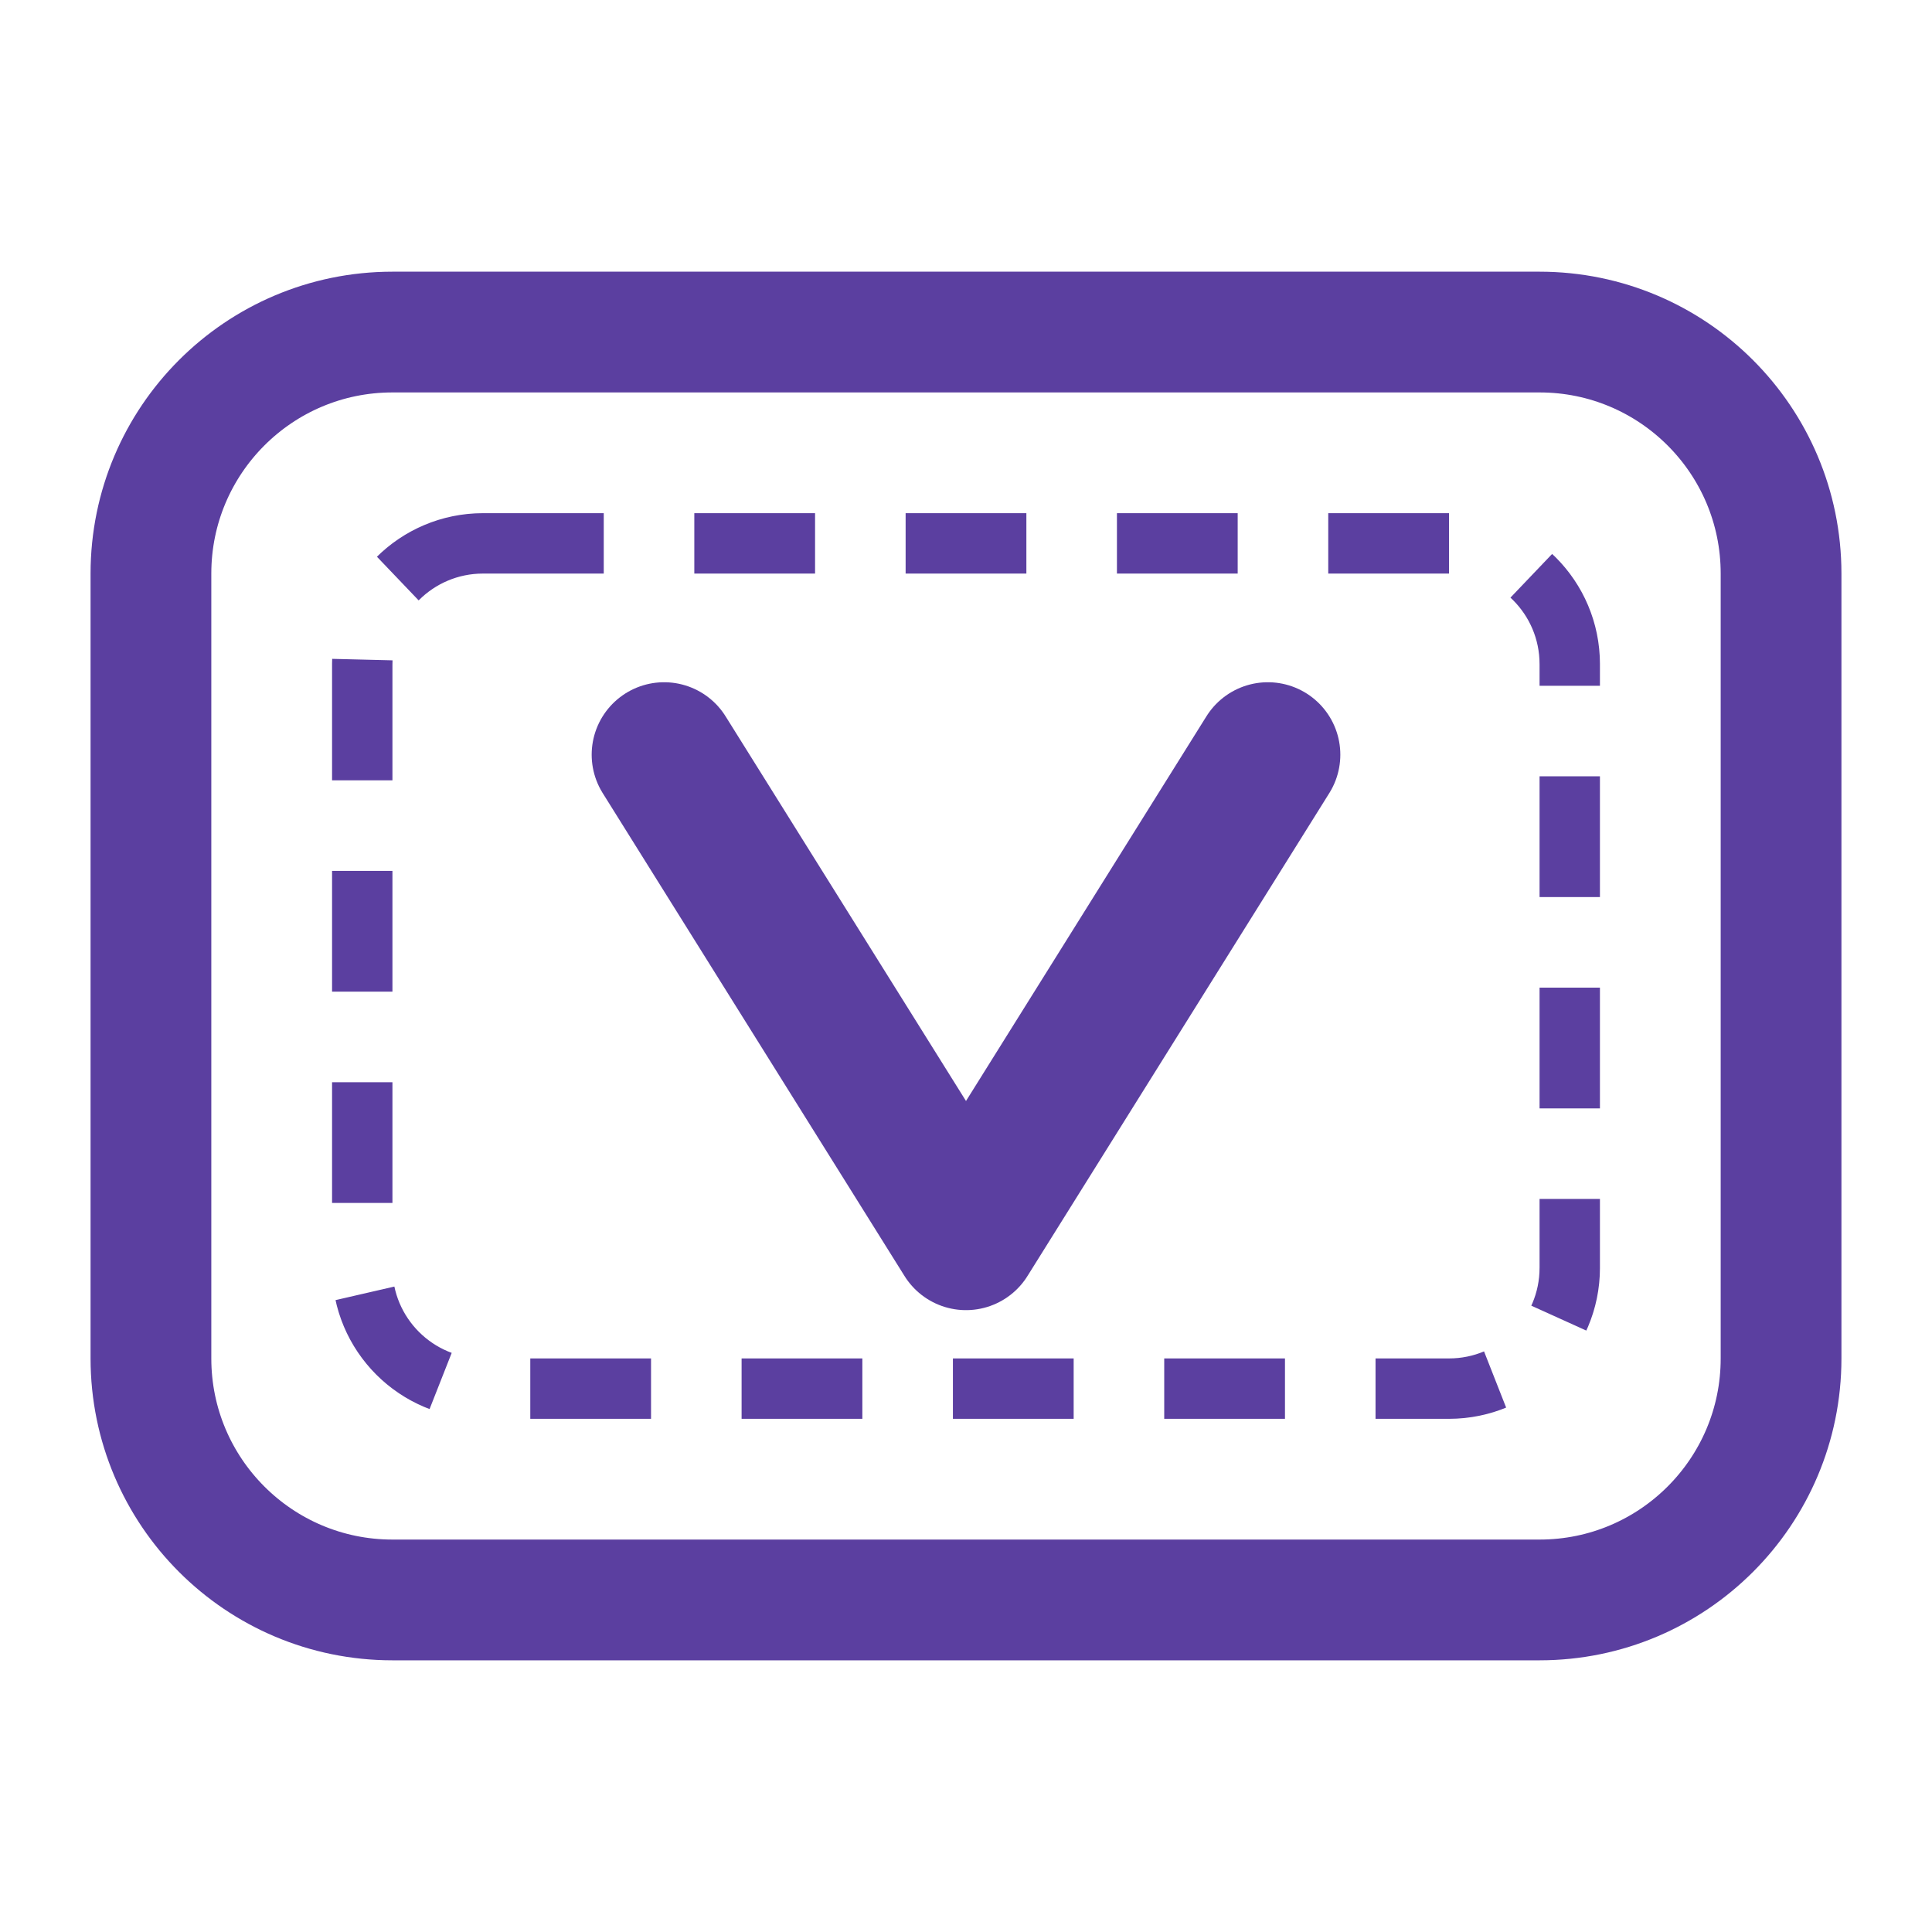
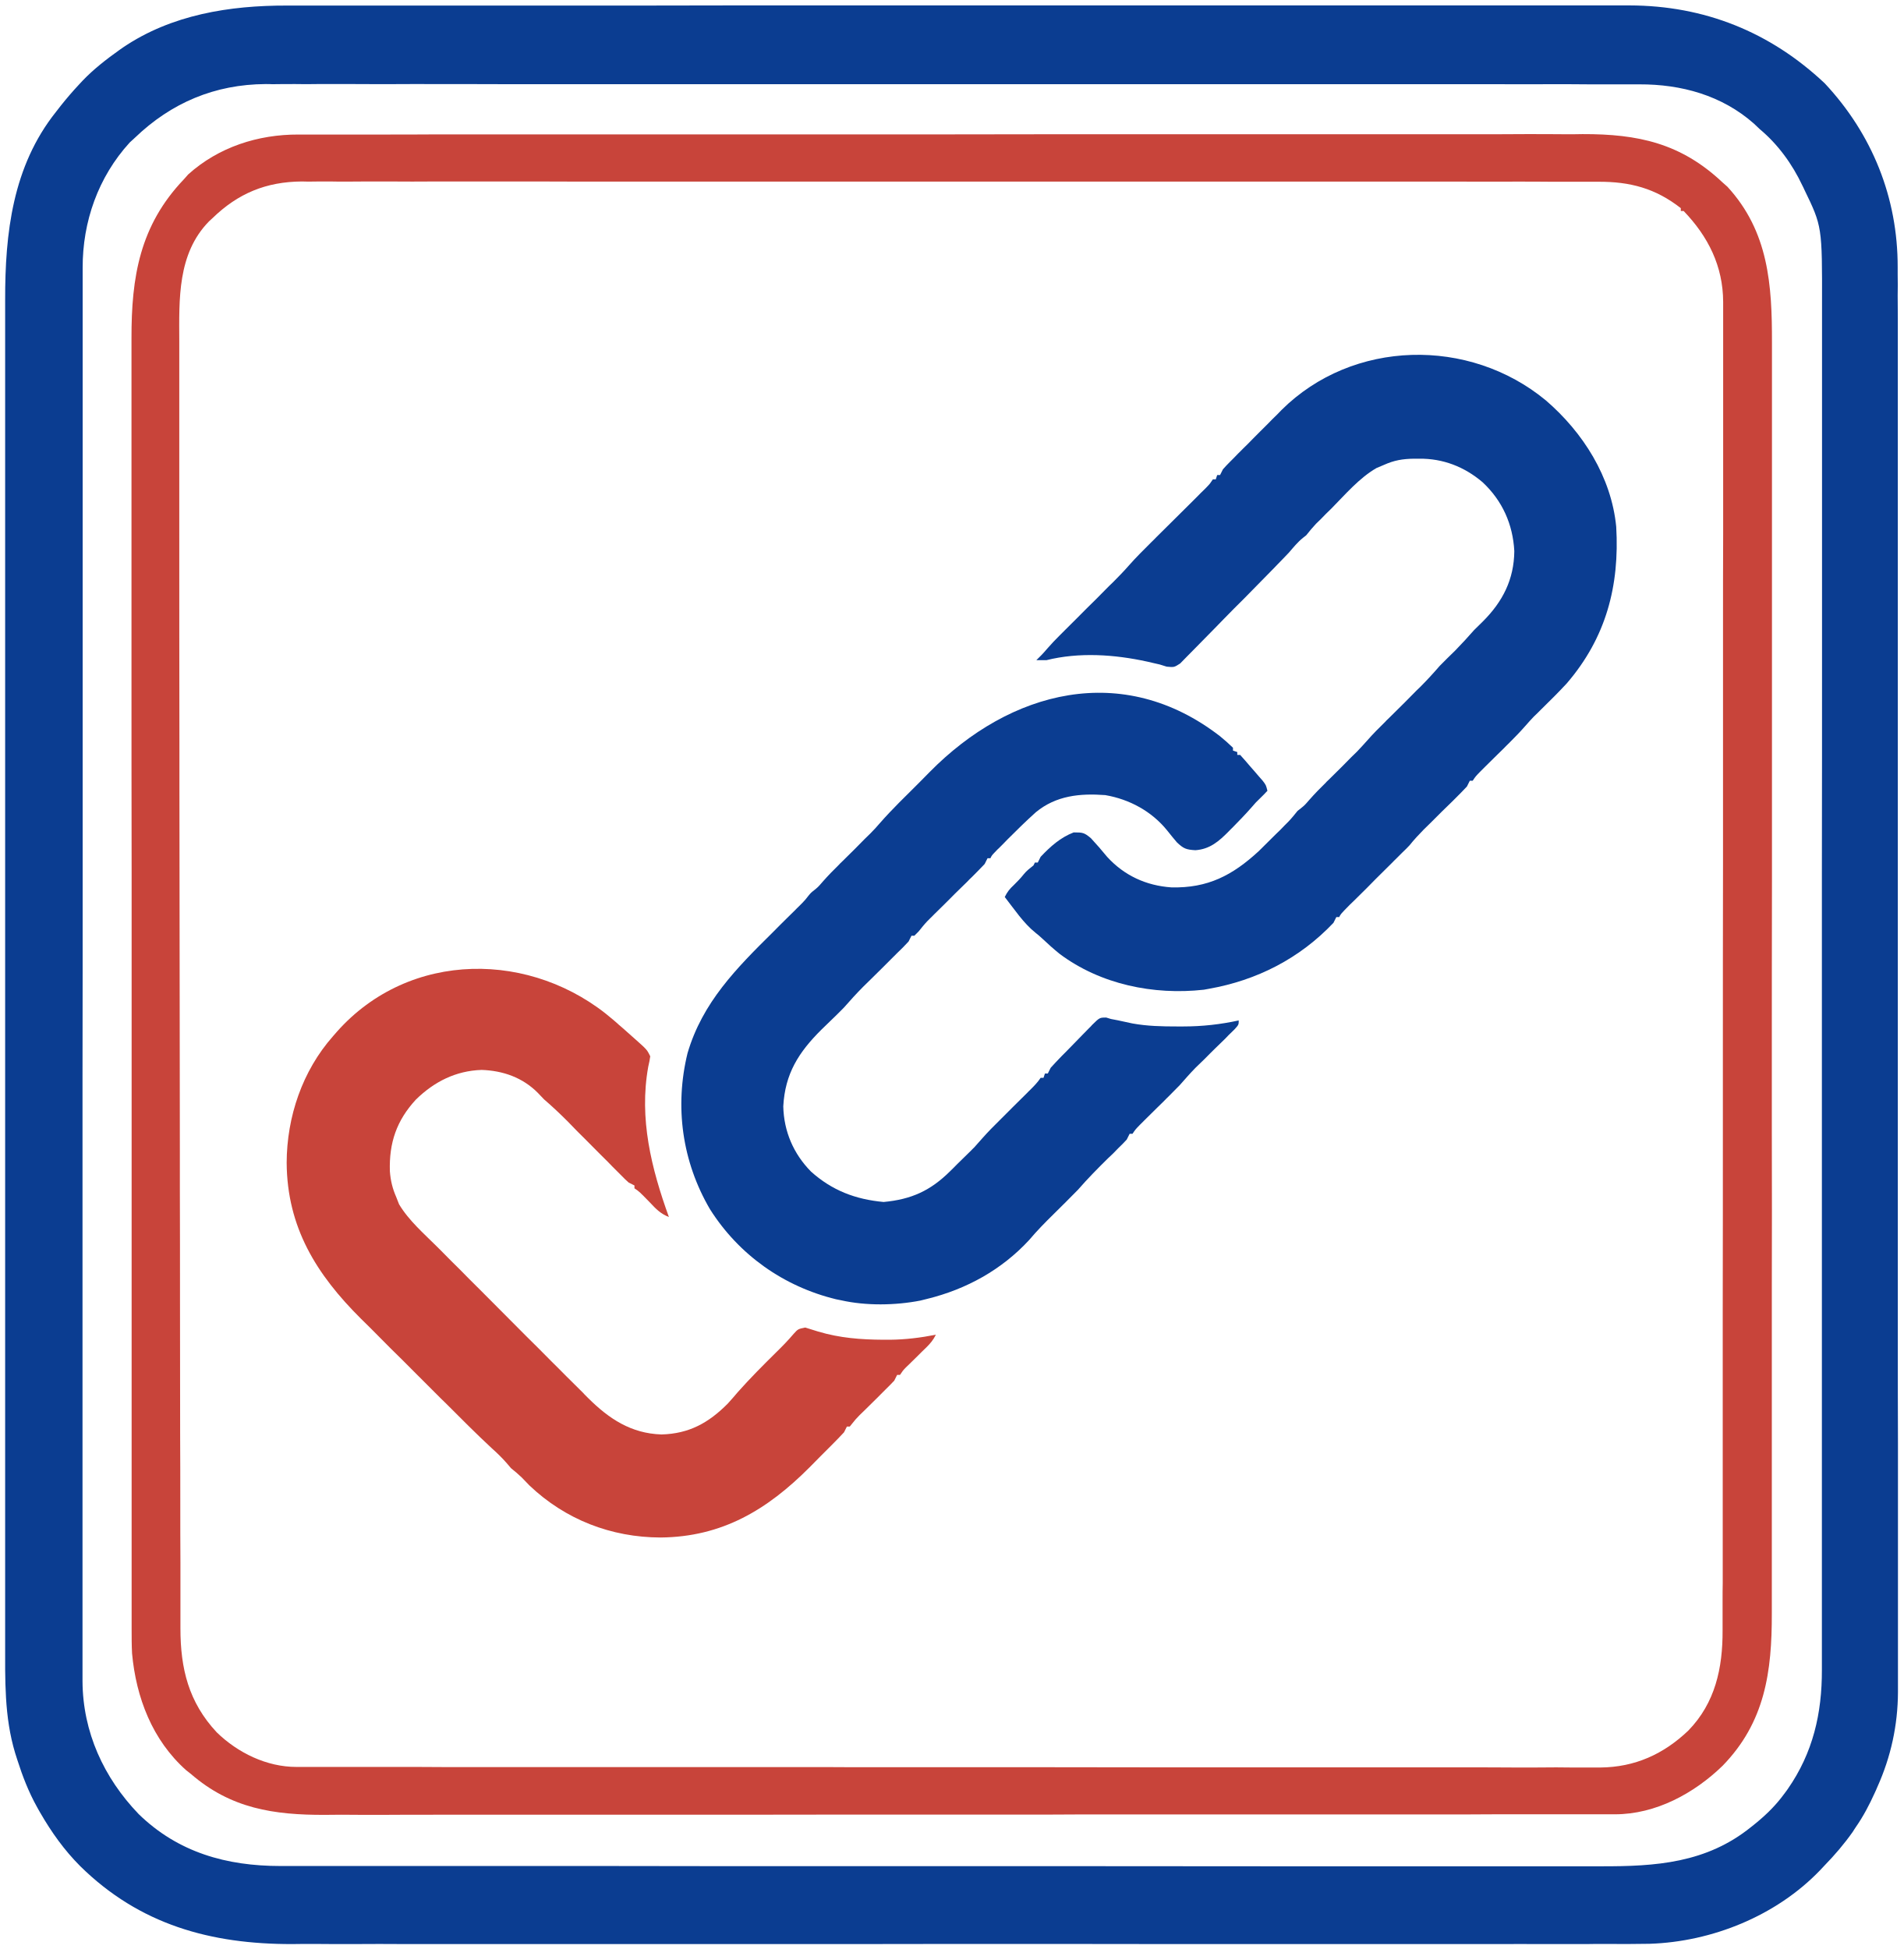
- <svg xmlns="http://www.w3.org/2000/svg" viewBox="0 0 32 32" width="32" height="32">
-   <rect x="2.5" y="5.5" width="27" height="21" rx="4" fill="none" stroke="#5b3fa0" stroke-width="2" />
-   <rect x="6" y="9" width="20" height="14" rx="2" fill="none" stroke="#5b3fa0" stroke-width="1" stroke-dasharray="2 1.5" />
-   <path d="M11 12.5l5 8 5-8" fill="none" stroke="#5b3fa0" stroke-width="2.4" stroke-linecap="round" stroke-linejoin="round" />
+ <svg xmlns="http://www.w3.org/2000/svg" viewBox="0 0 1326 1358" role="img" aria-label="visado">
+   <path d="M0 0 C1.6 -0 3.3 -0 5 -0 C10.5 -0 16 -0 21.4 -0 C25.4 -0 29.4 -0 33.4 -0 C42 -0 50.7 -0 59.3 -0 C72.2 -0 85.1 -0 97.9 -0 C122.2 -0 146.5 -0 170.8 -0 C189.6 -0 208.4 -0 227.1 -0 C232.6 -0 238 -0 243.4 -0 C244.7 -0 246.1 -0 247.4 -0 C285.2 -0.1 323 -0.1 360.8 -0.1 C362.2 -0.1 363.7 -0.1 365.1 -0.1 C372.3 -0.1 379.6 -0.1 386.8 -0.1 C388.2 -0.1 389.6 -0.1 391.1 -0.1 C394 -0.1 396.9 -0.1 399.8 -0.1 C444.9 -0.1 490.1 -0.1 535.2 -0.1 C585.9 -0.1 636.6 -0.1 687.3 -0.1 C692.7 -0.1 698.1 -0.1 703.5 -0.1 C704.1 -0.1 704.1 -0.1 707.5 -0.1 C728.9 -0.1 750.3 -0.1 771.8 -0.1 C793.3 -0.1 814.8 -0.1 836.3 -0.1 C849.1 -0.1 861.9 -0.1 874.7 -0.1 C883.2 -0.1 891.8 -0.1 900.3 -0.1 C905.2 -0.1 910 -0.1 914.9 -0.1 C920.1 -0.1 925.4 -0.1 930.6 -0.1 C932.1 -0.1 933.6 -0.1 935.2 -0.1 C987.5 0 1033.3 18.4 1071.3 54.2 C1104.4 89.6 1122.2 133.9 1122.1 182.3 C1122.1 183.2 1122.1 183.2 1122.1 187.5 C1122.2 192.4 1122.2 197.2 1122.1 202 C1122.1 207.2 1122.2 212.5 1122.2 217.7 C1122.2 226.9 1122.2 236.1 1122.2 245.3 C1122.2 258.9 1122.2 272.6 1122.2 286.2 C1122.2 312.1 1122.2 337.9 1122.2 363.7 C1122.2 383.6 1122.2 403.5 1122.2 423.5 C1122.2 429.2 1122.2 434.9 1122.2 440.7 C1122.2 442.1 1122.2 443.5 1122.2 445 C1122.2 485.1 1122.2 525.2 1122.2 565.3 C1122.2 566.8 1122.2 568.3 1122.2 569.9 C1122.2 577.6 1122.2 585.2 1122.2 592.9 C1122.2 593.7 1122.2 593.7 1122.2 597.5 C1122.2 600.6 1122.2 603.7 1122.2 606.8 C1122.2 654.7 1122.2 702.6 1122.2 750.5 C1122.2 804.3 1122.2 858.1 1122.2 911.9 C1122.2 917.6 1122.2 923.4 1122.2 929.1 C1122.2 930.5 1122.2 931.9 1122.2 933.4 C1122.2 956.1 1122.2 978.9 1122.3 1001.6 C1122.3 1024.5 1122.3 1047.3 1122.3 1070.2 C1122.3 1083.8 1122.3 1097.3 1122.3 1110.9 C1122.3 1120 1122.3 1129 1122.3 1138.1 C1122.3 1143.3 1122.3 1148.5 1122.3 1153.6 C1122.3 1159.2 1122.3 1164.8 1122.3 1170.3 C1122.3 1171.9 1122.3 1173.5 1122.3 1175.2 C1122.2 1198.1 1117.4 1220.2 1108 1241.1 C1107.4 1242.5 1106.8 1244 1106.1 1245.4 C1102.3 1253.8 1098.2 1261.6 1093 1269.1 C1092.3 1270.2 1091.5 1271.3 1090.8 1272.5 C1084.8 1281 1078.3 1288.6 1071 1296.1 C1070 1297.2 1069 1298.3 1067.9 1299.4 C1037.5 1331 992.8 1349.1 949.3 1350.5 C938.7 1350.7 928.2 1350.7 917.6 1350.6 C913.5 1350.6 909.5 1350.6 905.4 1350.7 C896.5 1350.7 887.7 1350.7 878.8 1350.7 C865.7 1350.6 852.5 1350.7 839.4 1350.7 C815.9 1350.7 792.4 1350.7 768.9 1350.7 C748.3 1350.7 727.8 1350.7 707.2 1350.7 C706.5 1350.7 706.5 1350.7 703.1 1350.7 C697.5 1350.7 692 1350.7 686.4 1350.7 C634.5 1350.7 582.5 1350.7 530.5 1350.6 C484.4 1350.6 438.2 1350.6 392.1 1350.7 C340.2 1350.7 288.3 1350.7 236.4 1350.7 C230.9 1350.7 225.4 1350.7 219.8 1350.7 C218.5 1350.7 217.1 1350.7 215.7 1350.7 C195.1 1350.7 174.6 1350.7 154.1 1350.7 C130.7 1350.7 107.3 1350.7 83.9 1350.7 C70.9 1350.6 57.8 1350.6 44.7 1350.7 C36 1350.7 27.3 1350.7 18.5 1350.6 C13.5 1350.6 8.6 1350.6 3.6 1350.7 C-53.2 1350.8 -102.6 1337.2 -144 1296.5 C-155.2 1285.3 -164.1 1272.8 -172 1259.1 C-172.7 1257.8 -173.5 1256.6 -174.2 1255.2 C-180.1 1244.6 -184.3 1233.7 -188 1222.1 C-188.5 1220.7 -188.9 1219.2 -189.4 1217.7 C-197.1 1192.2 -196.4 1166.4 -196.4 1140.1 C-196.4 1136 -196.4 1131.8 -196.4 1127.6 C-196.4 1118.6 -196.4 1109.5 -196.4 1100.5 C-196.4 1087 -196.4 1073.6 -196.4 1060.1 C-196.4 1036.1 -196.4 1012.1 -196.4 988 C-196.4 967 -196.4 946 -196.4 924.9 C-196.4 923.5 -196.4 922.1 -196.4 920.7 C-196.4 915 -196.4 909.4 -196.4 903.7 C-196.4 850.5 -196.4 797.4 -196.4 744.2 C-196.4 697 -196.4 649.8 -196.4 602.6 C-196.4 549.6 -196.4 496.5 -196.4 443.4 C-196.4 437.8 -196.4 432.1 -196.4 426.5 C-196.4 425.1 -196.4 423.7 -196.4 422.2 C-196.4 401.2 -196.4 380.2 -196.4 359.2 C-196.4 335.3 -196.4 311.4 -196.4 287.5 C-196.4 274.1 -196.4 260.8 -196.4 247.4 C-196.4 238.4 -196.4 229.5 -196.4 220.6 C-196.4 215.5 -196.4 210.4 -196.4 205.3 C-196.5 158.6 -191.2 112 -161 74.1 C-159.9 72.6 -158.7 71.1 -157.5 69.6 C-153.5 64.6 -149.4 59.8 -145 55.1 C-144.1 54.2 -143.2 53.2 -142.3 52.2 C-134.6 44.2 -126.1 37.6 -117 31.1 C-116.5 30.8 -116.5 30.8 -114.3 29.2 C-80.5 6.3 -39.9 -0.1 0 0 Z M-106 92.1 C-107.2 93.2 -108.4 94.3 -109.6 95.4 C-131.6 119.5 -142.5 150.6 -142.4 182.8 C-142.4 184.5 -142.4 186.2 -142.4 188 C-142.4 192.8 -142.4 197.6 -142.4 202.3 C-142.4 207.5 -142.4 212.7 -142.4 217.9 C-142.4 227 -142.4 236.2 -142.4 245.3 C-142.4 258.8 -142.4 272.3 -142.4 285.9 C-142.4 310.1 -142.4 334.3 -142.4 358.5 C-142.4 379.6 -142.4 400.8 -142.4 422 C-142.4 424.8 -142.4 427.7 -142.4 430.5 C-142.4 434.8 -142.4 439.1 -142.4 443.4 C-142.4 483.1 -142.4 522.9 -142.4 562.7 C-142.4 564.2 -142.4 565.7 -142.4 567.3 C-142.4 579.5 -142.4 591.6 -142.4 603.8 C-142.4 651.3 -142.4 698.8 -142.5 746.4 C-142.5 799.7 -142.5 853.1 -142.5 906.5 C-142.5 912.2 -142.5 917.9 -142.5 923.6 C-142.5 925 -142.5 926.4 -142.5 927.8 C-142.5 949 -142.5 970.2 -142.5 991.3 C-142.5 1015.4 -142.5 1039.4 -142.5 1063.5 C-142.5 1077 -142.5 1090.4 -142.5 1103.9 C-142.5 1112.9 -142.5 1121.9 -142.5 1130.9 C-142.5 1136 -142.5 1141.1 -142.5 1146.3 C-142.5 1151.8 -142.5 1157.3 -142.5 1162.8 C-142.5 1164.4 -142.5 1166 -142.5 1167.6 C-142.3 1203 -127.7 1234.8 -103.4 1260.1 C-75.9 1286.9 -42.1 1296.3 -4.7 1296.3 C-3.8 1296.3 -3.8 1296.3 0.3 1296.3 C5.8 1296.3 11.4 1296.3 16.9 1296.3 C20.9 1296.3 24.9 1296.3 28.9 1296.3 C38.7 1296.3 48.6 1296.3 58.4 1296.3 C70.2 1296.3 82 1296.3 93.8 1296.3 C122.3 1296.3 150.7 1296.3 179.2 1296.3 C192.7 1296.3 206.2 1296.3 219.7 1296.3 C265.8 1296.4 312 1296.4 358.1 1296.4 C361 1296.4 363.9 1296.4 366.8 1296.4 C369.7 1296.4 372.6 1296.4 375.5 1296.4 C381.3 1296.4 387.2 1296.4 393 1296.4 C393.7 1296.4 393.7 1296.4 397.4 1296.4 C444.2 1296.4 491 1296.4 537.8 1296.4 C587.4 1296.4 636.9 1296.5 686.4 1296.5 C691.8 1296.5 697.3 1296.5 702.7 1296.5 C704 1296.5 705.4 1296.5 706.8 1296.5 C728.3 1296.5 749.8 1296.5 771.4 1296.5 C793 1296.5 814.6 1296.5 836.3 1296.5 C849.2 1296.5 862 1296.5 874.9 1296.5 C883.5 1296.5 892.1 1296.5 900.7 1296.5 C905.5 1296.5 910.4 1296.5 915.3 1296.5 C953.6 1296.6 988.8 1294.3 1020 1269.1 C1021.2 1268.2 1022.3 1267.3 1023.5 1266.3 C1030.9 1260.2 1037.3 1253.9 1043 1246.1 C1043.8 1245 1044.7 1243.9 1045.5 1242.7 C1063.1 1217.4 1069.4 1190 1069.3 1159.6 C1069.3 1157.8 1069.3 1156.1 1069.3 1154.4 C1069.3 1148.7 1069.3 1143 1069.3 1137.3 C1069.3 1133.1 1069.3 1129 1069.3 1124.9 C1069.3 1115.9 1069.3 1106.9 1069.3 1097.9 C1069.3 1084.5 1069.3 1071.2 1069.3 1057.8 C1069.3 1032.5 1069.3 1007.3 1069.3 982 C1069.3 962.5 1069.3 943 1069.3 923.5 C1069.3 920.7 1069.3 917.9 1069.3 915.1 C1069.3 910.9 1069.3 906.6 1069.3 902.4 C1069.3 863.1 1069.3 823.9 1069.3 784.6 C1069.3 783.1 1069.3 781.6 1069.3 780.1 C1069.3 772.6 1069.3 765.1 1069.3 757.6 C1069.3 756.1 1069.3 754.6 1069.3 753.1 C1069.3 750.1 1069.3 747 1069.3 744 C1069.3 697.1 1069.3 650.2 1069.3 603.4 C1069.4 550.7 1069.4 498 1069.4 445.3 C1069.4 439.7 1069.4 434.1 1069.4 428.4 C1069.4 427.1 1069.4 425.7 1069.4 424.2 C1069.4 403.4 1069.4 382.5 1069.4 361.6 C1069.4 337.9 1069.4 314.1 1069.4 290.4 C1069.4 277.1 1069.4 263.8 1069.4 250.5 C1069.4 241.6 1069.4 232.8 1069.4 223.9 C1069.4 218.8 1069.4 213.8 1069.4 208.7 C1069.5 153.9 1069.5 153.9 1057 128.1 C1056.6 127.2 1056.2 126.3 1055.7 125.4 C1048.7 110.5 1038.7 96.7 1026 86.1 C1024.7 84.9 1023.4 83.6 1022 82.3 C999.6 62.5 971.3 54.8 942.1 54.9 C941.2 54.9 941.2 54.9 937 54.9 C931.4 54.9 925.7 54.9 920.1 54.9 C916 54.9 912 54.9 907.9 54.9 C899.1 54.8 890.2 54.8 881.4 54.8 C868.2 54.9 855 54.8 841.9 54.8 C817 54.8 792.1 54.8 767.2 54.8 C748 54.8 728.8 54.8 709.6 54.8 C706.9 54.8 704.1 54.8 701.3 54.8 C697.2 54.8 693 54.8 688.9 54.8 C650.2 54.8 611.5 54.8 572.9 54.8 C571.4 54.8 569.9 54.8 568.4 54.8 C561.1 54.8 553.7 54.8 546.3 54.8 C544.8 54.8 543.3 54.8 541.8 54.8 C538.9 54.8 535.9 54.8 532.9 54.8 C486.8 54.8 440.6 54.8 394.4 54.8 C342.6 54.8 290.7 54.8 238.8 54.8 C233.3 54.8 227.7 54.8 222.2 54.8 C221.5 54.8 221.5 54.8 218.1 54.8 C197.5 54.8 177 54.8 156.4 54.8 C133 54.7 109.6 54.7 86.3 54.7 C73.2 54.8 60.1 54.8 47 54.7 C38.3 54.7 29.5 54.7 20.8 54.7 C15.8 54.8 10.8 54.8 5.9 54.7 C0.5 54.7 -4.9 54.7 -10.3 54.8 C-11.8 54.7 -13.3 54.7 -14.9 54.7 C-50.3 54.9 -80.6 67.7 -106 92.1 Z " fill="#0B3D91" transform="translate(199.9865,3.871366)" />
+   <path d="M0 0 C1.6 -0 3.2 -0 4.8 -0 C10.2 -0 15.6 -0 21 -0 C24.9 -0 28.7 -0 32.6 -0 C41.1 -0 49.5 -0 58 -0 C70.6 -0 83.2 -0 95.7 -0.1 C119.5 -0.1 143.3 -0.1 167 -0.1 C185.4 -0.1 203.8 -0.1 222.1 -0.1 C227.4 -0.1 232.7 -0.1 238 -0.1 C238.6 -0.1 238.6 -0.1 241.9 -0.1 C278.9 -0.1 315.8 -0.1 352.8 -0.1 C353.5 -0.1 353.5 -0.1 357 -0.1 C364.1 -0.1 371.1 -0.1 378.2 -0.1 C379.6 -0.1 381 -0.1 382.4 -0.1 C385.3 -0.1 388.1 -0.1 391 -0.1 C435.1 -0.1 479.2 -0.1 523.3 -0.2 C572.9 -0.2 622.5 -0.2 672 -0.2 C677.3 -0.2 682.6 -0.2 687.9 -0.2 C688.5 -0.2 688.5 -0.2 691.8 -0.2 C712.8 -0.2 733.7 -0.2 754.6 -0.2 C775.7 -0.2 796.7 -0.2 817.8 -0.2 C830.3 -0.2 842.8 -0.2 855.3 -0.3 C864.6 -0.3 874 -0.3 883.3 -0.2 C887.1 -0.2 890.9 -0.2 894.6 -0.3 C933.3 -0.4 963.1 6 992.1 33.3 C993.3 34.3 994.4 35.4 995.6 36.4 C1024.3 67.7 1026.7 104.8 1026.6 145.1 C1026.6 149.1 1026.6 153 1026.6 157 C1026.6 165.5 1026.6 174.1 1026.6 182.7 C1026.6 195.4 1026.6 208.2 1026.6 220.9 C1026.6 243.7 1026.6 266.4 1026.6 289.2 C1026.6 309.1 1026.6 329 1026.6 348.9 C1026.6 350.3 1026.6 351.6 1026.6 353 C1026.6 358.3 1026.6 363.7 1026.6 369.1 C1026.6 419.4 1026.6 469.7 1026.6 520.1 C1026.5 564.8 1026.5 609.5 1026.5 654.2 C1026.5 665.6 1026.5 677.1 1026.5 688.5 C1026.5 689.9 1026.5 691.3 1026.5 692.8 C1026.6 730.2 1026.6 767.5 1026.5 804.9 C1026.5 808.9 1026.5 812.9 1026.5 817 C1026.5 819.6 1026.5 822.3 1026.5 825 C1026.5 844.9 1026.5 864.8 1026.5 884.7 C1026.5 907.3 1026.5 930 1026.5 952.6 C1026.5 965.3 1026.5 977.9 1026.5 990.6 C1026.5 999 1026.5 1007.5 1026.5 1016 C1026.5 1020.8 1026.5 1025.6 1026.5 1030.4 C1026.6 1071 1021.8 1106.2 992.2 1136.6 C972.3 1155.9 945.6 1170.4 917.2 1170.4 C915.9 1170.4 914.5 1170.4 913.1 1170.4 C911.6 1170.4 910.2 1170.4 908.6 1170.4 C907.8 1170.4 907.8 1170.4 903.8 1170.4 C898.5 1170.4 893.1 1170.4 887.8 1170.4 C883.9 1170.4 880 1170.4 876.2 1170.4 C866.7 1170.4 857.1 1170.4 847.6 1170.4 C836.2 1170.4 824.8 1170.4 813.4 1170.5 C785.8 1170.5 758.2 1170.5 730.7 1170.5 C717.6 1170.5 704.6 1170.5 691.5 1170.5 C646.9 1170.5 602.3 1170.5 557.6 1170.5 C554.8 1170.5 552 1170.5 549.2 1170.5 C548.5 1170.5 548.5 1170.5 545 1170.5 C537.9 1170.5 530.9 1170.6 523.9 1170.6 C522.5 1170.6 521.1 1170.6 519.6 1170.6 C474.3 1170.6 429 1170.6 383.7 1170.6 C335.8 1170.7 287.9 1170.7 240 1170.7 C234.7 1170.7 229.4 1170.7 224.2 1170.7 C222.9 1170.7 221.6 1170.7 220.2 1170.7 C199.4 1170.7 178.6 1170.7 157.7 1170.7 C136.8 1170.7 115.8 1170.7 94.9 1170.7 C82.4 1170.7 70 1170.7 57.6 1170.8 C48.3 1170.8 39 1170.8 29.7 1170.7 C25.9 1170.7 22.2 1170.8 18.4 1170.8 C-17.2 1170.9 -47.1 1166.4 -74.9 1142.3 C-76 1141.4 -77 1140.6 -78.2 1139.7 C-101.8 1118.7 -113.1 1089 -115.9 1058.3 C-116.2 1052.6 -116.2 1047 -116.2 1041.4 C-116.2 1039.8 -116.2 1038.2 -116.2 1036.5 C-116.2 1031.1 -116.2 1025.7 -116.2 1020.3 C-116.2 1016.4 -116.2 1012.5 -116.2 1008.6 C-116.2 1000.1 -116.2 991.6 -116.2 983.1 C-116.2 970.4 -116.2 957.8 -116.2 945.1 C-116.2 921.2 -116.2 897.4 -116.2 873.5 C-116.2 855 -116.2 836.6 -116.2 818.1 C-116.2 815.5 -116.2 812.8 -116.2 810.1 C-116.2 806.1 -116.2 802.2 -116.2 798.2 C-116.2 761 -116.2 723.8 -116.2 686.7 C-116.2 686 -116.2 686 -116.2 682.5 C-116.2 675.4 -116.2 668.3 -116.2 661.2 C-116.2 659.8 -116.2 658.3 -116.2 656.9 C-116.2 654 -116.2 651.2 -116.2 648.3 C-116.2 604 -116.2 559.6 -116.2 515.3 C-116.3 465.4 -116.3 415.6 -116.3 365.8 C-116.3 360.4 -116.3 355.1 -116.3 349.8 C-116.3 348.5 -116.3 347.2 -116.3 345.8 C-116.3 326.1 -116.3 306.4 -116.3 286.6 C-116.3 264.1 -116.3 241.7 -116.3 219.2 C-116.3 206.7 -116.3 194.1 -116.3 181.5 C-116.3 172.1 -116.3 162.8 -116.3 153.4 C-116.3 149.6 -116.3 145.8 -116.3 142 C-116.4 99.2 -110.5 63.4 -79.9 31.3 C-78.9 30.1 -77.8 28.9 -76.8 27.8 C-55.6 8.7 -28.1 -0.1 0 0 Z M-59.9 58.3 C-60.7 59 -61.5 59.7 -62.3 60.5 C-84.4 83.1 -83.1 114.8 -83 144.1 C-83 146.3 -83 148.4 -83 150.6 C-83 156.6 -83 162.6 -83 168.6 C-83 173.9 -83 179.3 -83 184.6 C-83 201.4 -83 218.2 -83 235 C-83 244.9 -83 254.8 -83 264.7 C-83 319.8 -83 374.8 -82.9 429.9 C-82.9 438.4 -82.9 446.9 -82.9 455.4 C-82.8 539.1 -82.7 622.8 -82.6 706.5 C-82.6 711.8 -82.6 717.1 -82.6 722.5 C-82.6 726 -82.6 729.6 -82.6 733.1 C-82.5 759.9 -82.5 786.7 -82.5 813.4 C-82.5 844.3 -82.4 875.2 -82.4 906.1 C-82.3 922.1 -82.3 938.2 -82.3 954.3 C-82.3 967.8 -82.3 981.3 -82.2 994.8 C-82.2 1001.6 -82.2 1008.5 -82.2 1015.3 C-82.2 1021.6 -82.2 1027.8 -82.2 1034.1 C-82.2 1036.3 -82.2 1038.6 -82.2 1040.8 C-82.2 1068.9 -76.5 1092.3 -56.9 1113.3 C-42.2 1127.6 -22.1 1137.4 -1.4 1137.4 C-0 1137.4 1.3 1137.4 2.7 1137.4 C4.2 1137.4 5.6 1137.4 7.1 1137.4 C8.7 1137.4 10.3 1137.4 11.9 1137.4 C17.2 1137.4 22.5 1137.4 27.8 1137.4 C31.6 1137.4 35.4 1137.4 39.2 1137.4 C48.7 1137.4 58.1 1137.4 67.5 1137.4 C78.8 1137.4 90.1 1137.4 101.3 1137.5 C128.6 1137.5 155.9 1137.5 183.1 1137.5 C196 1137.5 208.9 1137.5 221.8 1137.5 C266 1137.5 310.1 1137.5 354.3 1137.5 C357 1137.5 359.8 1137.5 362.6 1137.5 C364 1137.5 365.3 1137.5 366.8 1137.5 C373.7 1137.5 380.7 1137.6 387.7 1137.6 C388.3 1137.6 388.3 1137.6 391.8 1137.6 C436.7 1137.6 481.5 1137.6 526.3 1137.6 C573.7 1137.7 621 1137.7 668.4 1137.7 C673.6 1137.7 678.8 1137.7 684 1137.7 C685.3 1137.7 686.6 1137.7 687.9 1137.7 C708.5 1137.7 729.1 1137.7 749.7 1137.7 C770.4 1137.7 791.1 1137.7 811.9 1137.7 C824.2 1137.7 836.5 1137.7 848.8 1137.8 C858 1137.8 867.2 1137.8 876.3 1137.7 C880.1 1137.7 883.8 1137.8 887.5 1137.8 C892.6 1137.8 897.6 1137.8 902.7 1137.8 C904.1 1137.8 905.6 1137.8 907 1137.8 C931.1 1137.6 951.1 1128.5 968.3 1112.1 C987.1 1092.8 992.3 1068.5 992.2 1042.4 C992.2 1040.8 992.2 1039.2 992.2 1037.5 C992.2 1032.1 992.2 1026.6 992.2 1021.2 C992.2 1017.3 992.2 1013.3 992.3 1009.4 C992.3 999.7 992.3 990 992.3 980.3 C992.3 968.7 992.3 957.1 992.3 945.5 C992.3 917.4 992.3 889.4 992.3 861.3 C992.3 848.1 992.3 834.8 992.3 821.5 C992.4 776.1 992.4 730.7 992.4 685.3 C992.4 682.4 992.4 679.6 992.4 676.7 C992.4 675.3 992.4 673.9 992.4 672.4 C992.4 665.3 992.4 658.1 992.4 650.9 C992.4 650.2 992.4 650.2 992.4 646.6 C992.4 600.5 992.4 554.4 992.5 508.3 C992.5 459.6 992.5 410.8 992.5 362.1 C992.5 356.7 992.5 351.4 992.5 346 C992.5 344.7 992.5 343.4 992.5 342.1 C992.5 320.8 992.5 299.6 992.6 278.4 C992.6 257.1 992.6 235.8 992.6 214.5 C992.6 201.9 992.6 189.2 992.6 176.5 C992.6 168.1 992.6 159.6 992.6 151.2 C992.6 146.3 992.6 141.5 992.6 136.7 C992.6 131.5 992.6 126.3 992.6 121.1 C992.6 119.6 992.6 118.1 992.6 116.6 C992.5 91.7 982.2 71.1 965.1 53.3 C964.4 53.3 963.8 53.3 963.1 53.3 C963.1 52.6 963.1 51.9 963.1 51.3 C945.5 37.5 927.8 32.8 905.7 32.9 C904.2 32.9 902.6 32.9 900.9 32.9 C895.6 32.9 890.3 32.9 885 32.9 C881.2 32.9 877.3 32.9 873.5 32.9 C865.1 32.8 856.8 32.8 848.4 32.8 C836 32.9 823.6 32.8 811.2 32.8 C789 32.8 766.8 32.8 744.6 32.8 C725.2 32.8 705.8 32.8 686.3 32.8 C683.7 32.8 681.1 32.8 678.5 32.8 C674.6 32.8 670.7 32.8 666.7 32.8 C630.2 32.8 593.7 32.8 557.2 32.8 C555.9 32.8 554.5 32.8 553.1 32.8 C541.9 32.8 530.7 32.8 519.6 32.8 C476 32.8 432.4 32.8 388.8 32.8 C339.9 32.8 290.9 32.8 241.9 32.8 C236.7 32.8 231.5 32.8 226.3 32.8 C225.6 32.8 225.6 32.8 222.4 32.8 C203 32.8 183.5 32.8 164.1 32.7 C142.1 32.7 120 32.7 97.9 32.7 C85.6 32.8 73.2 32.8 60.9 32.7 C51.7 32.7 42.4 32.7 33.2 32.8 C29.5 32.8 25.8 32.8 22 32.7 C17 32.7 11.9 32.7 6.8 32.8 C6.1 32.8 6.1 32.8 2.4 32.7 C-22.6 32.9 -42.1 41 -59.9 58.3 Z " fill="#C8443A" transform="translate(207.9046,93.74273)" />
+   <path d="M0 0 C25.9 22.3 45.6 53.3 49 88 C51.4 129.3 41.9 165.3 14.6 197.1 C8.9 203.3 2.9 209.2 -3.1 215.1 C-4 216 -4.9 216.9 -5.9 217.9 C-6.7 218.7 -7.5 219.5 -8.4 220.3 C-10.4 222.4 -12.4 224.6 -14.4 226.9 C-17.9 230.9 -21.6 234.7 -25.4 238.5 C-26.8 239.8 -28.1 241.2 -29.5 242.6 C-31 244 -32.4 245.4 -33.8 246.8 C-36.6 249.6 -39.5 252.4 -42.3 255.2 C-42.9 255.8 -42.9 255.8 -46 258.9 C-49 262 -49 262 -51 265 C-51.7 265 -52.3 265 -53 265 C-53.7 266.3 -54.3 267.6 -55 269 C-57.6 271.8 -60.2 274.4 -62.9 277.1 C-63.7 277.9 -64.5 278.7 -65.3 279.5 C-67.8 282 -70.4 284.4 -72.9 286.9 C-75.4 289.4 -77.9 291.9 -80.4 294.4 C-82 296 -83.5 297.5 -85.1 299 C-88.6 302.6 -91.9 306.1 -95 310 C-96.6 311.7 -98.3 313.4 -100 315 C-101.5 316.5 -103 318 -104.5 319.5 C-105.4 320.3 -106.2 321.2 -107.1 322.1 C-111 325.9 -114.8 329.8 -118.7 333.6 C-120.7 335.7 -122.8 337.7 -124.8 339.8 C-127.8 342.7 -130.7 345.6 -133.7 348.6 C-134.1 349 -134.1 349 -136.5 351.3 C-142.9 357.8 -142.9 357.8 -144 360 C-144.7 360 -145.3 360 -146 360 C-146.7 361.3 -147.3 362.6 -148 364 C-171.6 388.9 -201.4 404.1 -235 410 C-236.1 410.2 -237.1 410.4 -238.3 410.6 C-273.3 414.5 -310.4 406.9 -338.8 385.6 C-342.9 382.3 -346.8 378.8 -350.6 375.2 C-353 373 -353 373 -355.6 370.9 C-364 364.2 -370.4 354.4 -377 346 C-375.1 342.2 -373.6 340.4 -370.6 337.6 C-368.2 335.2 -365.9 332.9 -363.8 330.2 C-361.8 327.7 -359.5 326 -357 324 C-356.7 323.3 -356.3 322.7 -356 322 C-355.3 322 -354.7 322 -354 322 C-353.7 321.3 -353.7 321.3 -352 318 C-345.2 310.8 -338.3 304.6 -329 301 C-322.6 301 -321.7 301.1 -317 305 C-313 309.3 -309.3 313.6 -305.6 318.1 C-293.7 331.1 -278.4 338.1 -260.9 339.3 C-235.5 339.9 -218.3 330.9 -200 314 C-196 310.1 -192.1 306.2 -188.1 302.2 C-187.1 301.2 -186.1 300.2 -185 299.2 C-184.1 298.2 -183.1 297.2 -182.1 296.2 C-181.2 295.3 -180.3 294.4 -179.4 293.5 C-177.1 291.1 -175.1 288.6 -173 286 C-172.2 285.4 -171.5 284.8 -170.7 284.2 C-168 282 -168 282 -164.8 278.3 C-161.1 274.1 -157.3 270.2 -153.3 266.3 C-153 265.9 -153 265.9 -151.2 264.2 C-148.2 261.2 -145.2 258.2 -142.2 255.3 C-140 253.1 -137.9 250.9 -135.7 248.7 C-134.4 247.4 -133.1 246.1 -131.7 244.8 C-129.3 242.3 -126.9 239.7 -124.6 237.1 C-120.5 232.4 -116.2 228.1 -111.8 223.8 C-111.4 223.3 -111.4 223.3 -109.2 221.2 C-105.5 217.5 -101.9 213.9 -98.2 210.3 C-95.5 207.6 -92.9 204.9 -90.2 202.2 C-89.4 201.4 -88.6 200.6 -87.7 199.8 C-82.9 195 -78.4 190.1 -74 185 C-70.5 181.4 -66.9 177.9 -63.3 174.4 C-58.7 169.7 -54.3 164.9 -50 160 C-48 158 -46 156 -43.9 154 C-30.1 140.2 -22.2 124.8 -22 105 C-23 86.3 -30.3 69.9 -44.1 57 C-56.8 46.2 -71.7 40.4 -88.4 40.6 C-88.9 40.6 -88.9 40.6 -91.7 40.6 C-99.8 40.7 -105.7 41.7 -113 45 C-114.6 45.7 -116.3 46.4 -118 47.1 C-130.1 54.1 -139.7 65.5 -149.5 75.4 C-150.7 76.6 -152 77.9 -153.3 79.1 C-154.5 80.3 -155.7 81.5 -156.9 82.8 C-158 83.9 -159.1 84.9 -160.2 86 C-162.6 88.6 -164.8 91.2 -167 94 C-167.8 94.6 -168.5 95.2 -169.3 95.8 C-173 98.8 -175.9 102.4 -179 106 C-181.6 108.8 -184.3 111.5 -187 114.3 C-187.7 115.1 -188.5 115.9 -189.3 116.7 C-196.3 123.8 -203.3 130.9 -210.3 138.1 C-215.1 142.8 -219.8 147.6 -224.5 152.4 C-229 157.1 -233.6 161.7 -238.1 166.3 C-239.9 168.1 -241.6 169.9 -243.3 171.6 C-245.7 174.1 -248.2 176.6 -250.6 179 C-252 180.4 -253.4 181.8 -254.8 183.3 C-259 186 -259 186 -264.2 185.5 C-265.8 185 -267.4 184.5 -269 184 C-270.4 183.7 -271.9 183.3 -273.4 183 C-274.8 182.7 -276.2 182.3 -277.7 182 C-300.5 177 -325.2 175.3 -348 181 C-350.3 181 -352.7 181 -355 181 C-354.3 180.3 -353.6 179.6 -352.9 178.9 C-350.8 176.9 -348.9 174.7 -347 172.5 C-344.4 169.5 -341.8 166.8 -339 164 C-338.3 163.3 -337.5 162.5 -336.7 161.7 C-336 161 -335.2 160.2 -334.4 159.4 C-329.5 154.6 -324.7 149.7 -319.8 144.8 C-317.7 142.7 -315.6 140.6 -313.5 138.6 C-310.4 135.5 -307.4 132.5 -304.4 129.4 C-303.4 128.5 -302.5 127.6 -301.5 126.6 C-297.8 122.9 -294.1 119.1 -290.6 115.1 C-285.6 109.4 -280.2 104.1 -274.8 98.7 C-273.6 97.6 -272.5 96.4 -271.3 95.2 C-267.6 91.5 -263.9 87.9 -260.2 84.2 C-255.3 79.3 -250.4 74.5 -245.5 69.6 C-244.4 68.5 -243.3 67.4 -242.1 66.2 C-241.1 65.2 -240.1 64.1 -239 63.1 C-238.1 62.2 -237.1 61.3 -236.2 60.3 C-234 58 -234 58 -232 55 C-231.3 55 -230.7 55 -230 55 C-229.7 54 -229.3 53 -229 52 C-228.3 52 -227.7 52 -227 52 C-226.7 51.3 -226.7 51.3 -225 48 C-223.5 46.3 -222 44.7 -220.4 43.1 C-219.4 42.1 -218.5 41.2 -217.5 40.2 C-216.5 39.1 -215.4 38.1 -214.4 37 C-213.3 35.9 -212.2 34.9 -211.1 33.7 C-208.8 31.5 -206.5 29.2 -204.3 26.9 C-200.8 23.4 -197.4 19.9 -193.9 16.5 C-191.7 14.2 -189.5 12 -187.2 9.8 C-186.7 9.3 -186.7 9.3 -184.2 6.7 C-134.6 -42.6 -53.4 -44.2 0 0 Z " fill="#0B3D91" transform="translate(1077,279)" />
+   <path d="M0 0 C3.2 2.6 6.1 5.2 9 8 C9 8.7 9 9.3 9 10 C10 10.3 11 10.7 12 11 C12 11.7 12 12.3 12 13 C12.7 13 13.3 13 14 13 C16.4 15.6 18.7 18.3 21 21 C21.5 21.5 21.5 21.5 23.9 24.3 C24.9 25.4 25.9 26.6 26.9 27.8 C27.8 28.8 28.8 29.9 29.7 31 C32 34 32 34 33 38 C31.2 39.9 29.4 41.8 27.5 43.6 C25 46 25 46 21.8 49.7 C17.6 54.5 13.1 59.1 8.6 63.7 C7.8 64.5 6.9 65.3 6.1 66.2 C-0.8 73.2 -7.1 78.7 -17.2 79.4 C-23.7 79 -25.4 78.3 -30 74 C-32.3 71.3 -34.6 68.5 -36.8 65.7 C-47.6 52.3 -63.1 43.9 -80 41 C-97.6 39.7 -114.2 41.3 -128.3 52.9 C-135.1 59 -141.6 65.4 -148.1 71.9 C-149.1 73 -150.1 74 -151.2 75.1 C-151.7 75.6 -151.7 75.6 -154.2 78.1 C-154.7 78.5 -154.7 78.5 -156.9 80.8 C-159 83 -159 83 -160 85 C-160.7 85 -161.3 85 -162 85 C-162.3 85.7 -162.3 85.7 -164 89 C-167 92.2 -170.1 95.3 -173.2 98.4 C-174.2 99.3 -175.1 100.2 -176 101.2 C-179 104.1 -181.9 107 -184.9 109.9 C-187.8 112.9 -190.8 115.8 -193.7 118.7 C-195.5 120.5 -197.4 122.3 -199.2 124.1 C-200 125 -200.9 125.8 -201.7 126.6 C-202.5 127.4 -203.2 128.1 -203.9 128.8 C-206.1 131.1 -208 133.5 -210 136 C-211 137 -212 138 -213 139 C-213.7 139 -214.3 139 -215 139 C-215.7 140.3 -216.3 141.6 -217 143 C-219.7 145.9 -222.4 148.7 -225.3 151.4 C-226.1 152.2 -226.9 153.1 -227.8 153.9 C-230.4 156.5 -233 159.1 -235.7 161.8 C-238.3 164.3 -240.9 167 -243.6 169.6 C-245.2 171.2 -246.8 172.8 -248.5 174.4 C-253.2 179.1 -257.6 184 -262 189 C-263.9 191 -265.9 192.9 -267.8 194.8 C-268.9 195.9 -270 196.9 -271.1 198 C-273.3 200.2 -275.5 202.3 -277.7 204.4 C-293.6 220.2 -303.1 235.1 -304.3 257.9 C-303.9 275.3 -297.2 290.9 -285 303.3 C-270.3 316.5 -254 322.7 -234.4 324.5 C-215 322.7 -201.7 316.6 -188 303 C-186.4 301.4 -184.8 299.9 -183.3 298.3 C-180 295.1 -176.7 291.8 -173.4 288.6 C-172.7 287.9 -172.1 287.2 -171.3 286.5 C-169.4 284.4 -167.6 282.4 -165.7 280.2 C-161.9 275.9 -157.9 271.8 -153.7 267.7 C-153.3 267.3 -153.3 267.3 -151.4 265.4 C-149 263 -146.6 260.6 -144.2 258.2 C-141 255 -137.8 251.8 -134.6 248.7 C-133.9 247.9 -133.1 247.2 -132.4 246.5 C-129.7 243.8 -127.1 241.2 -125 238 C-124.3 238 -123.7 238 -123 238 C-122.7 237 -122.3 236 -122 235 C-121.3 235 -120.7 235 -120 235 C-119.3 233.7 -118.7 232.4 -118 231 C-115.5 228.2 -113 225.6 -110.4 222.9 C-109.6 222.1 -108.9 221.4 -108.1 220.6 C-106.5 218.9 -104.9 217.3 -103.3 215.7 C-100.8 213.2 -98.4 210.7 -96 208.2 C-94.4 206.6 -92.8 205 -91.3 203.4 C-90.5 202.7 -89.8 201.9 -89.1 201.1 C-83.9 196 -83.9 196 -79.3 196 C-78.2 196.3 -77.1 196.7 -76 197 C-74.4 197.3 -72.9 197.6 -71.3 197.9 C-67.9 198.6 -64.5 199.4 -61.1 200.1 C-50.7 202 -40.4 202.2 -29.9 202.2 C-29.2 202.2 -29.2 202.2 -25.6 202.2 C-12.5 202.2 0.2 200.8 13 198 C13 201 13 201 10 204.3 C8.6 205.7 7.2 207.1 5.8 208.4 C5.1 209.2 4.3 209.9 3.6 210.7 C1.2 213 -1.2 215.4 -3.6 217.7 C-5.9 220 -8.3 222.3 -10.6 224.7 C-12.8 226.8 -14.9 228.9 -17.1 231 C-20.9 234.9 -24.4 238.9 -28 243 C-30.4 245.5 -32.9 248 -35.4 250.5 C-36.8 251.8 -38.1 253.2 -39.5 254.6 C-41 256 -42.4 257.4 -43.8 258.8 C-46.6 261.6 -49.5 264.4 -52.3 267.2 C-52.9 267.8 -52.9 267.8 -56 270.9 C-59 274 -59 274 -61 277 C-61.7 277 -62.3 277 -63 277 C-63.7 278.3 -64.3 279.6 -65 281 C-66.9 283.1 -68.9 285.1 -70.9 287 C-72 288.2 -73.2 289.4 -74.4 290.6 C-75.7 291.8 -76.9 293 -78.2 294.2 C-85.4 301.3 -92.4 308.4 -99 316 C-104.6 321.8 -110.4 327.4 -116.1 333.1 C-122 338.9 -127.7 344.7 -133 351 C-152.1 371.7 -176.7 385.3 -204 392 C-205.6 392.4 -207.2 392.8 -208.8 393.2 C-226.2 396.6 -246.7 396.9 -264 393 C-265.1 392.8 -266.3 392.5 -267.5 392.3 C-304.1 383.4 -335.3 361.3 -355.4 329.5 C-374.8 296.3 -380.1 258.1 -371 220.8 C-360.6 185.4 -336.9 161.6 -311.4 136.4 C-308.3 133.2 -305.1 130.1 -302 127 C-300 125.1 -298.1 123.1 -296.1 121.2 C-295.3 120.3 -294.4 119.5 -293.5 118.6 C-293.1 118.2 -293.1 118.2 -291.1 116.2 C-289 114 -289 114 -286.9 111.3 C-285 109 -285 109 -282.7 107.2 C-280 105 -280 105 -276.8 101.3 C-273.1 97.1 -269.3 93.2 -265.3 89.3 C-265 88.9 -265 88.9 -263.2 87.2 C-260.2 84.2 -257.2 81.2 -254.2 78.3 C-252 76.1 -249.9 73.9 -247.7 71.7 C-246.4 70.4 -245.1 69.1 -243.7 67.8 C-241.3 65.4 -239 62.9 -236.8 60.3 C-228.3 50.6 -219 41.7 -209.9 32.6 C-207.4 30 -204.9 27.5 -202.4 25 C-146.3 -32 -67.8 -52.5 0 0 Z " fill="#0B3D91" transform="translate(850,513)" />
+   <path d="M0 0 C1 0.8 1.9 1.7 2.9 2.5 C3.5 3.1 3.5 3.1 6.9 6 C10.5 9.2 14.1 12.4 17.8 15.7 C18.3 16.2 18.3 16.2 21.1 18.7 C23.9 21.5 23.9 21.5 25.9 25.5 C25.4 28.8 25.4 28.8 24.5 32.8 C18 69 26.7 103.7 38.9 137.5 C33.1 135.2 29.9 131.9 25.8 127.5 C18.2 119.7 18.2 119.7 14.9 117.5 C14.9 116.9 14.9 116.2 14.9 115.5 C13.6 114.9 12.2 114.2 10.9 113.5 C9.2 112 7.5 110.4 5.9 108.7 C4.9 107.7 3.9 106.7 2.9 105.7 C1.8 104.6 0.7 103.5 -0.4 102.4 C-1.5 101.3 -2.6 100.2 -3.7 99 C-7.3 95.5 -10.8 91.9 -14.4 88.3 C-17.9 84.8 -21.4 81.2 -25 77.7 C-27.2 75.5 -29.3 73.2 -31.5 71 C-36.9 65.6 -42.3 60.5 -48.1 55.5 C-49.6 54 -51 52.5 -52.4 51 C-63 40.3 -76.7 35.5 -91.6 35 C-109.6 35.6 -124.6 43.2 -137.3 55.6 C-150.8 70.2 -156.1 85.7 -155.5 105.6 C-155 112.1 -153.7 117.6 -151.1 123.5 C-150.4 125.2 -149.8 126.9 -149.1 128.6 C-142.3 140 -131.7 149.1 -122.4 158.4 C-121.8 159 -121.8 159 -118.7 162.1 C-114.7 166.2 -110.7 170.2 -106.6 174.2 C-104.6 176.3 -102.5 178.4 -100.4 180.5 C-94.5 186.3 -88.7 192.2 -82.9 198 C-75.4 205.5 -67.9 213 -60.4 220.6 C-54.5 226.4 -48.7 232.2 -42.9 238.1 C-39.4 241.6 -35.9 245 -32.5 248.5 C-28.6 252.4 -24.7 256.3 -20.8 260.1 C-20.3 260.7 -20.3 260.7 -17.4 263.6 C-2.8 278.1 12.5 288.3 33.7 289 C53 288.5 66.6 280.9 79.9 267.5 C82.3 264.9 84.6 262.2 86.9 259.5 C95.4 249.9 104.5 240.8 113.7 231.7 C117.9 227.6 122 223.4 125.8 218.9 C128.9 215.5 128.9 215.5 133.9 214.5 C136.9 215.4 139.9 216.4 142.9 217.3 C158 221.8 172.5 222.9 188.1 223 C189.7 223 191.3 223 192.9 223 C203.8 222.9 214.2 221.6 224.9 219.5 C222.9 223.4 221.2 225.4 218.2 228.4 C217.2 229.3 216.3 230.2 215.3 231.2 C214.4 232.1 213.4 233.1 212.4 234.1 C210.5 236 208.5 237.9 206.6 239.8 C206.2 240.2 206.2 240.2 204 242.3 C201.9 244.5 201.9 244.5 199.9 247.5 C199.2 247.5 198.6 247.5 197.9 247.5 C197.2 248.8 196.6 250.2 195.9 251.5 C193.9 253.6 192 255.6 189.9 257.6 C188.7 258.8 187.5 260 186.3 261.2 C185.1 262.5 183.8 263.7 182.5 265 C180 267.4 177.6 269.8 175.1 272.3 C174 273.3 172.9 274.4 171.8 275.5 C168.9 278.5 168.9 278.5 166.6 281.4 C166 282.1 165.5 282.8 164.9 283.5 C164.2 283.5 163.6 283.5 162.9 283.5 C162.2 284.8 161.6 286.2 160.9 287.5 C158.2 290.4 155.5 293.2 152.6 296.1 C151.8 296.9 151 297.7 150.1 298.6 C148.4 300.3 146.6 302.1 144.8 303.9 C142.2 306.5 139.5 309.2 136.9 311.9 C107.4 341.5 76 360.4 33.1 360.8 C-1.4 360.7 -33.3 348.3 -58.3 324.5 C-60.1 322.7 -61.9 320.8 -63.7 318.9 C-66.1 316.6 -68.5 314.6 -71.1 312.5 C-72.1 311.4 -73 310.3 -74 309.1 C-77.2 305.4 -80.7 302 -84.4 298.7 C-95.4 288.5 -105.9 277.9 -116.5 267.3 C-117.6 266.2 -118.7 265.1 -119.9 264 C-125.7 258.2 -131.5 252.4 -137.3 246.6 C-143.2 240.6 -149.2 234.7 -155.2 228.8 C-159.8 224.2 -164.4 219.5 -169 214.9 C-171.2 212.7 -173.4 210.5 -175.6 208.4 C-206.7 177.5 -227.1 144.7 -227.4 99.7 C-227.3 67.7 -216.5 35.7 -195.1 11.5 C-194.3 10.5 -193.4 9.5 -192.5 8.5 C-141.7 -48.8 -56.1 -48.4 0 0 Z " fill="#C8443A" transform="translate(427.1172,710.4844)" />
</svg>
